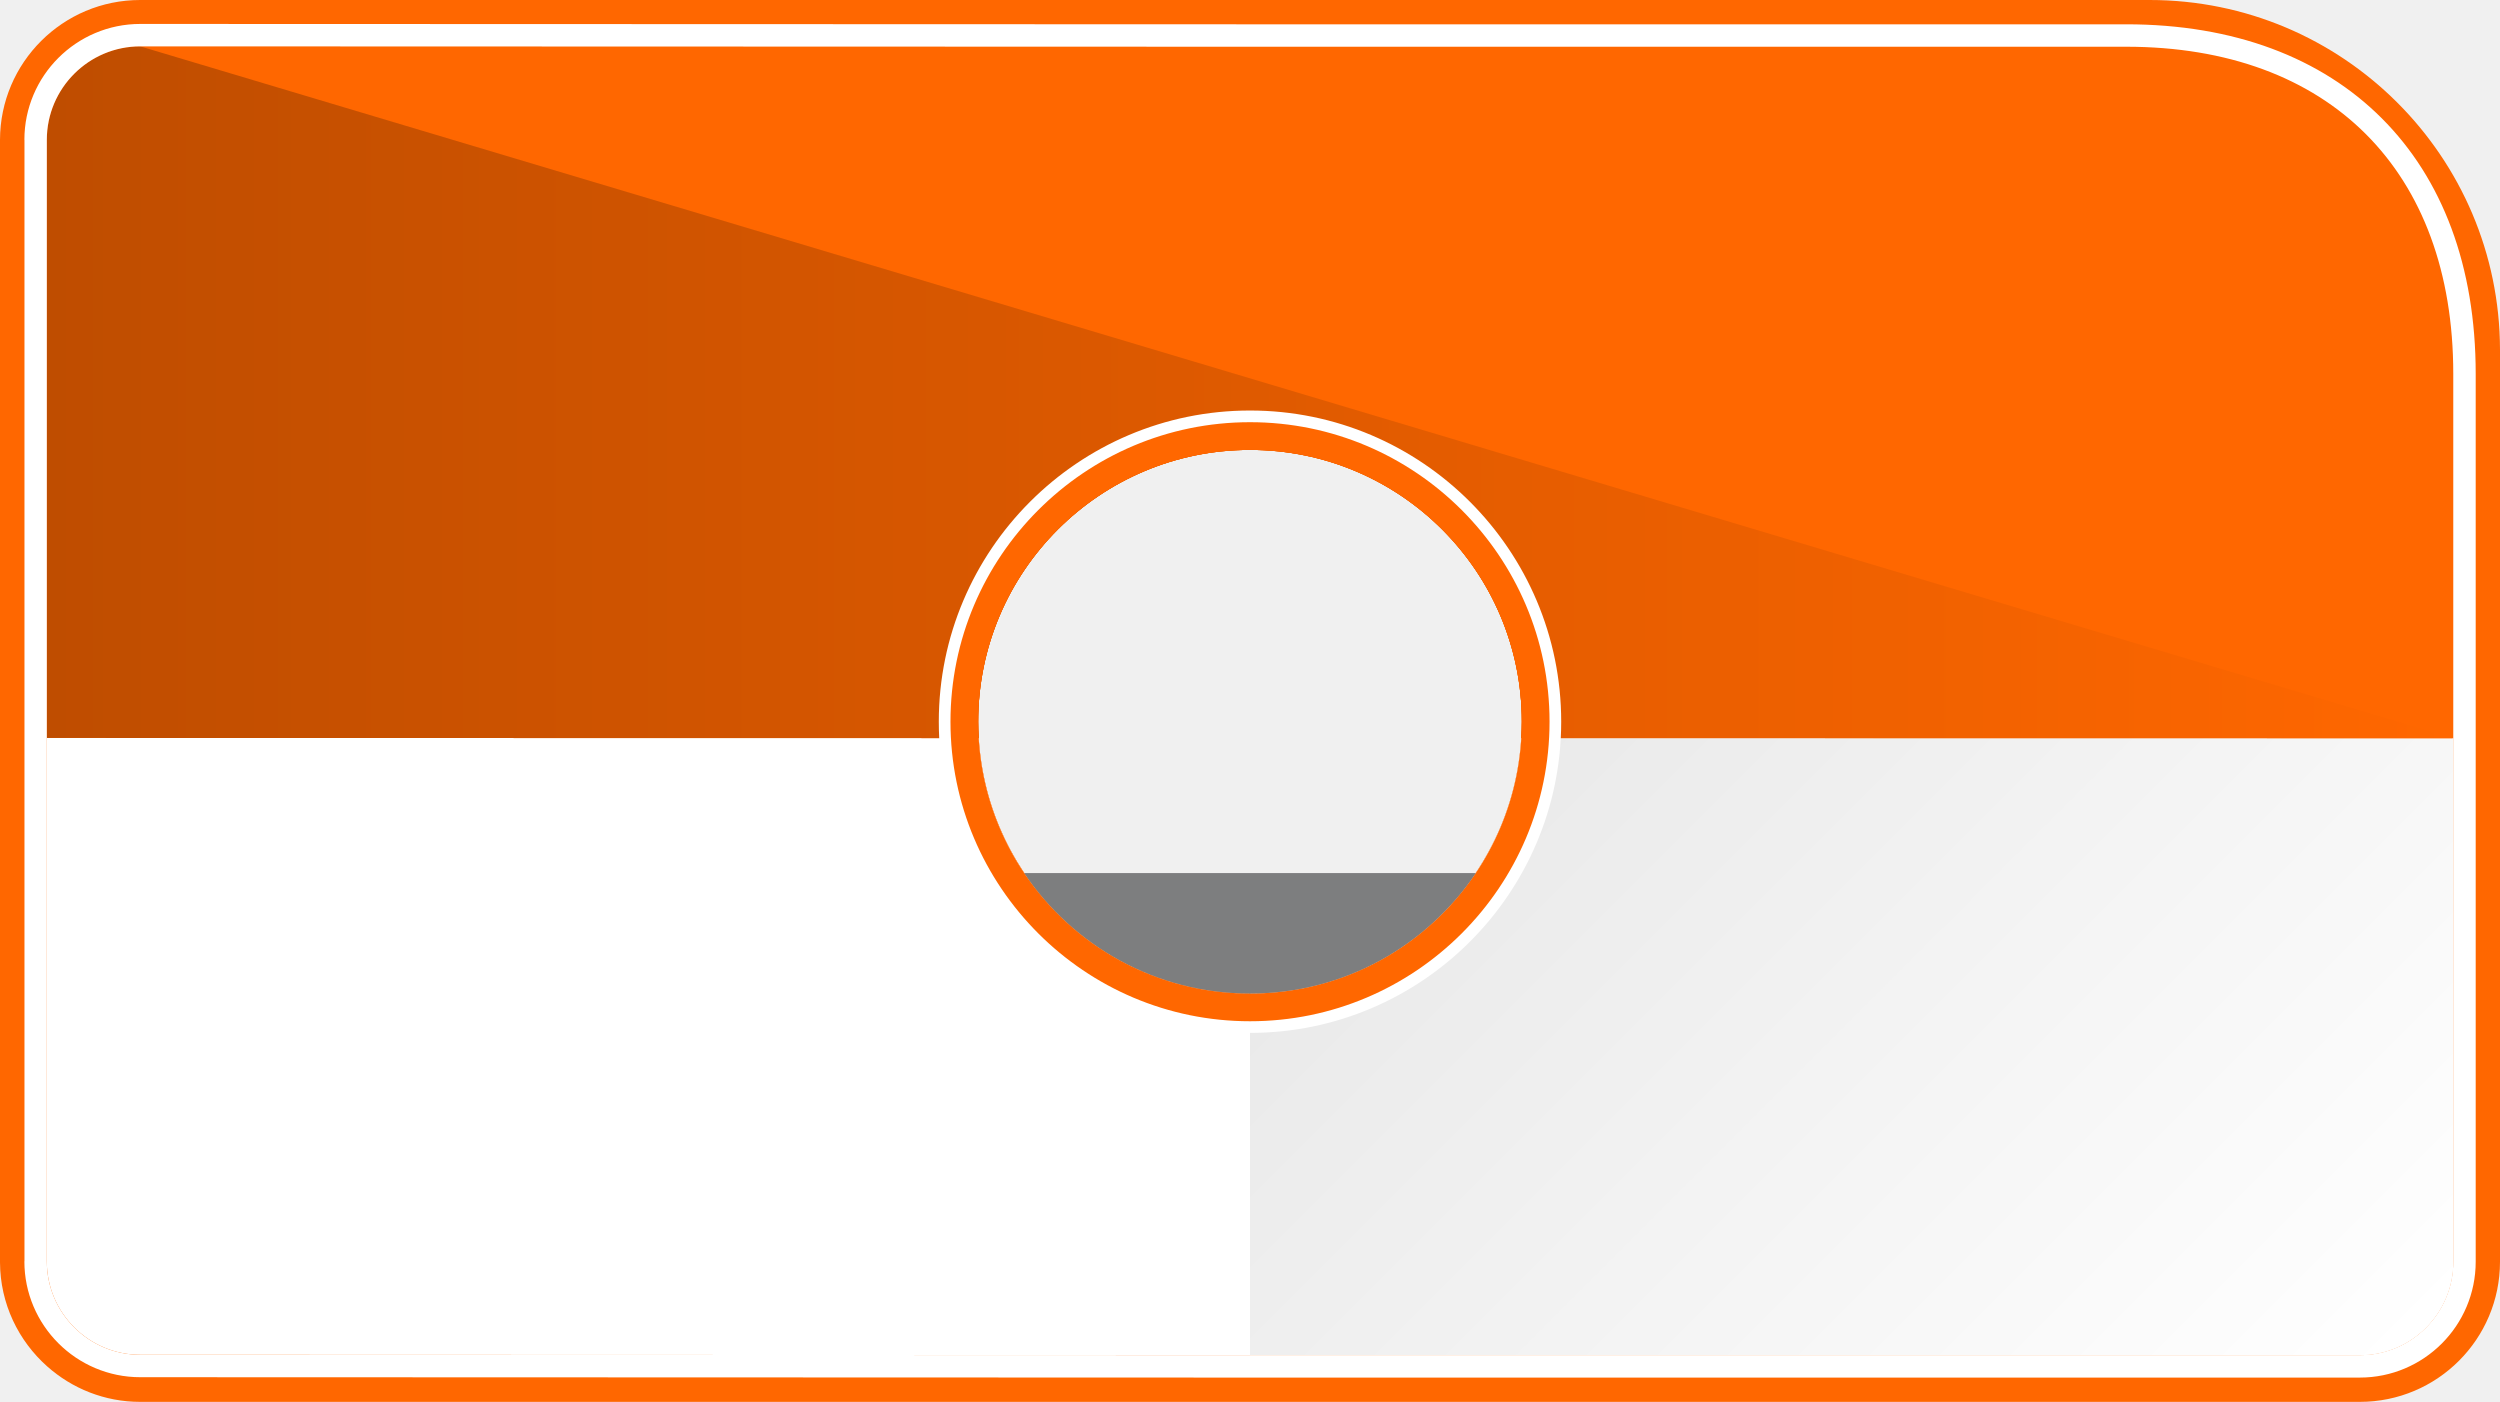
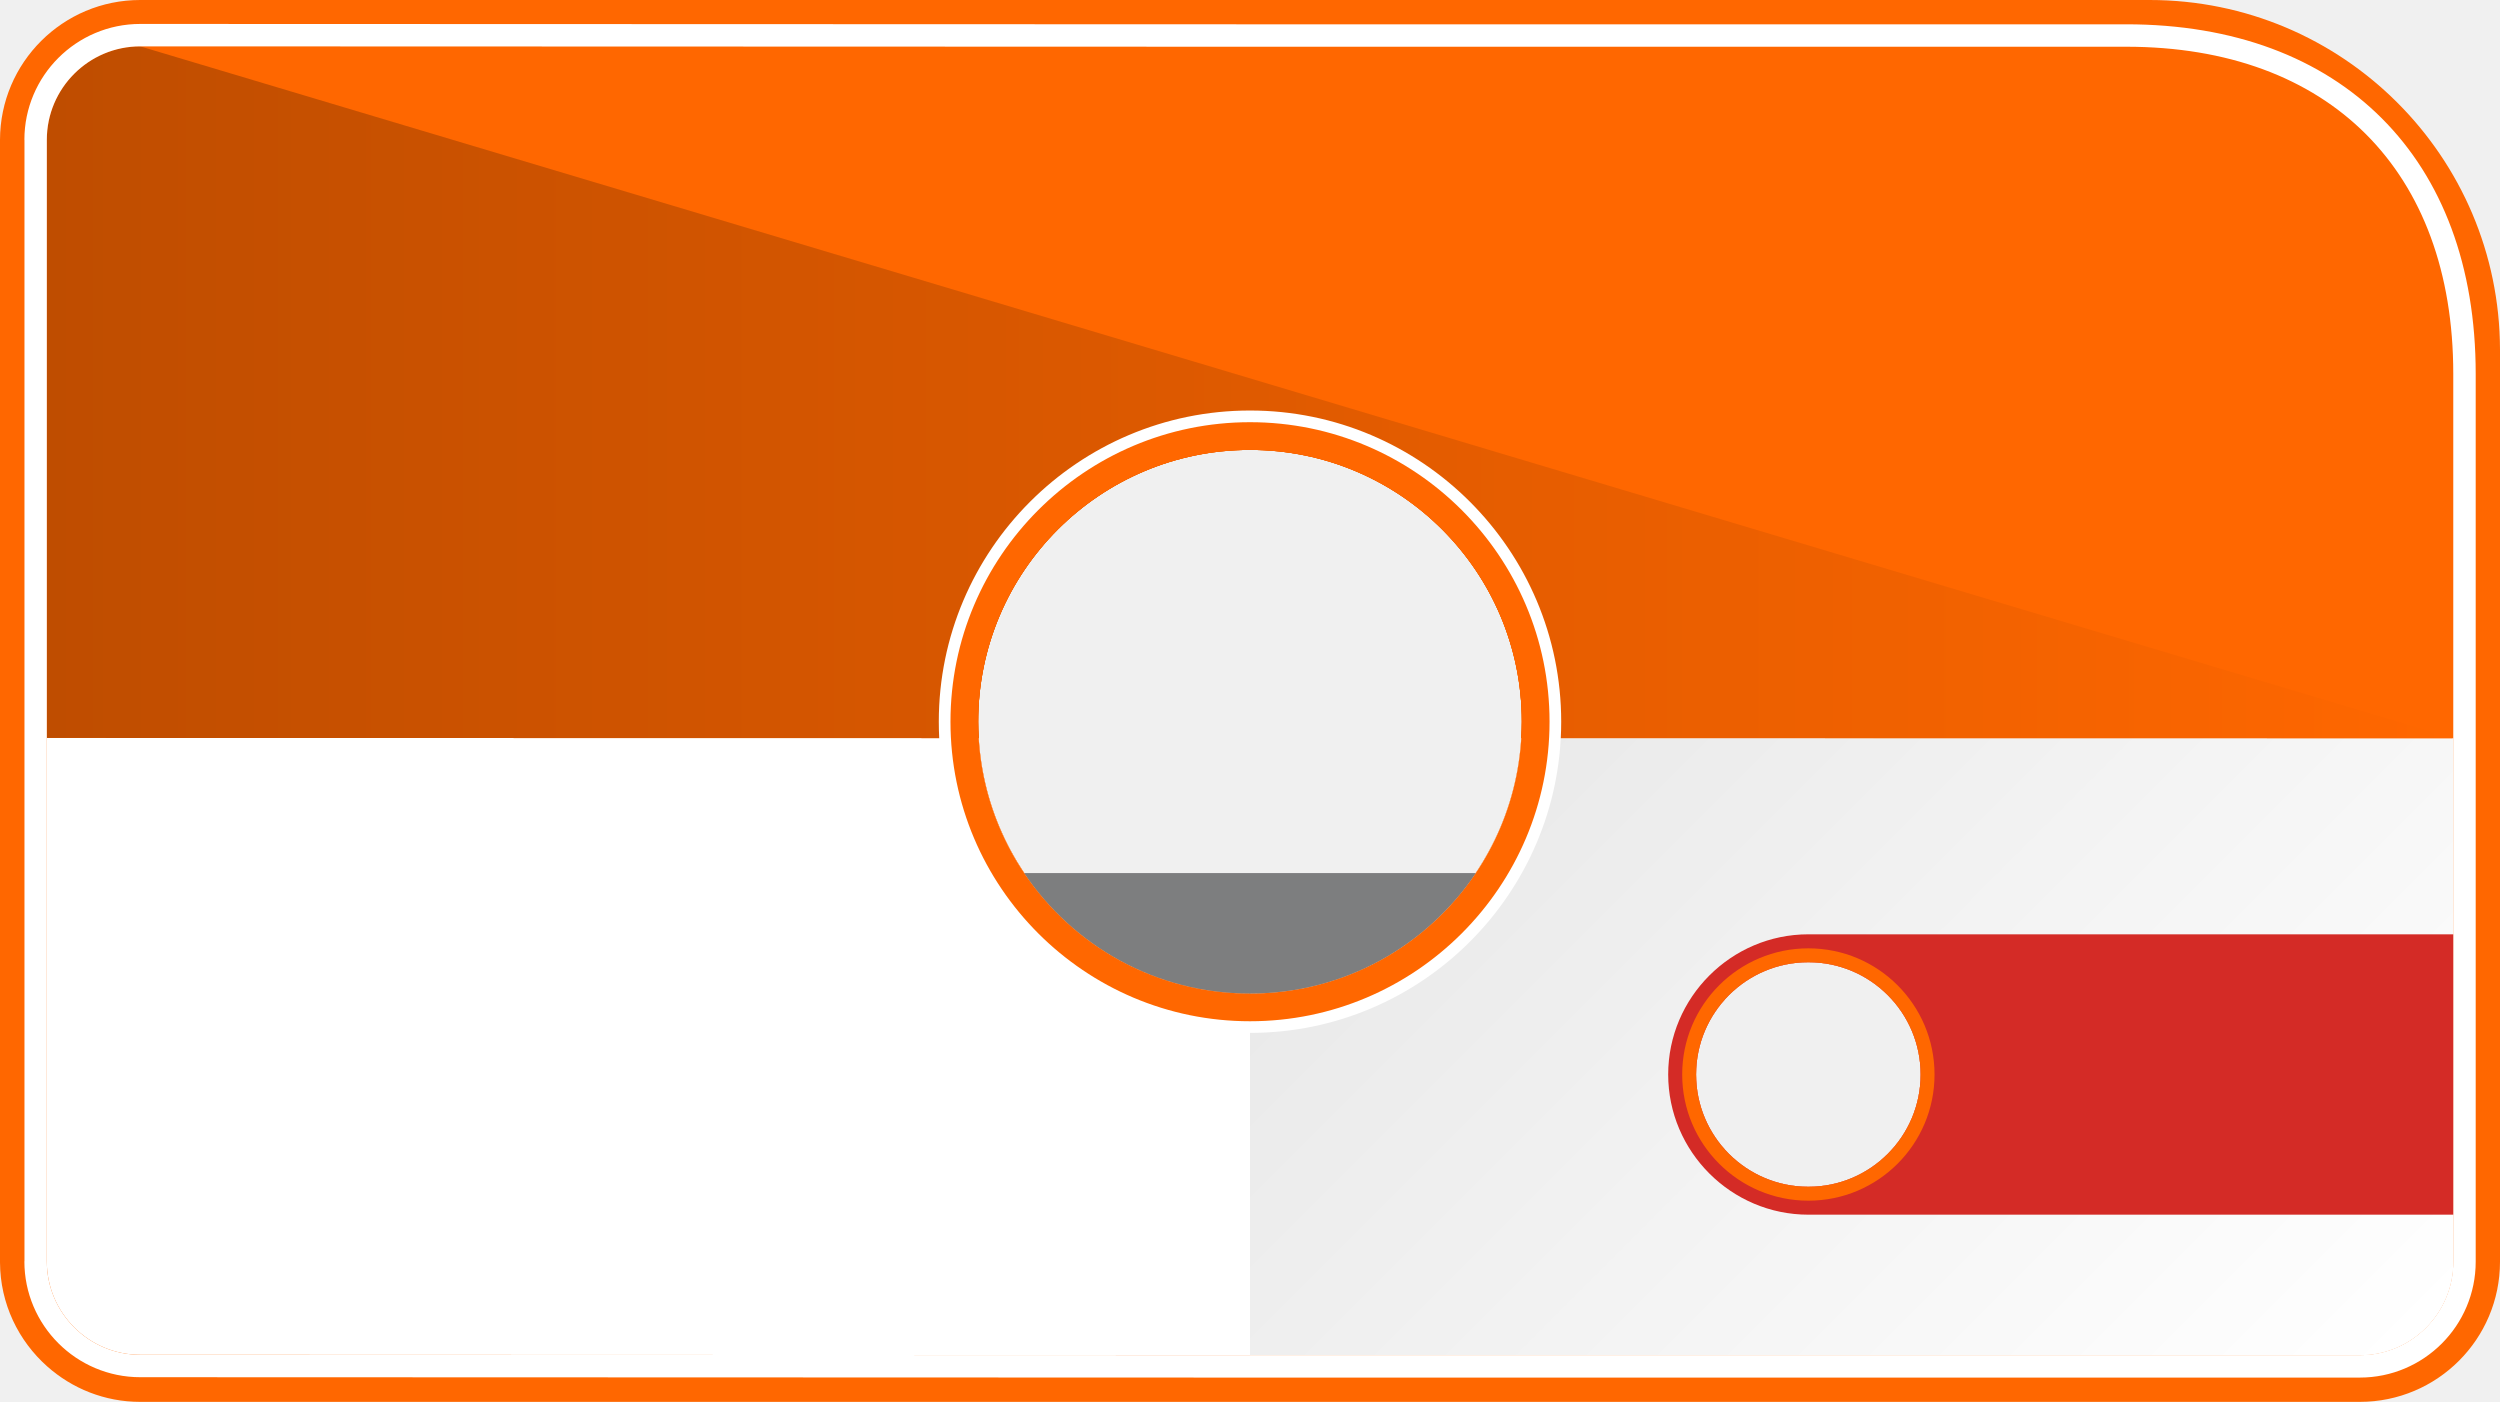
- <svg xmlns="http://www.w3.org/2000/svg" version="1.1" id="Capa_1" x="0px" y="0px" width="214px" height="120px" viewBox="0 0 214 120" enable-background="new 0 0 214 120" xml:space="preserve">
-   <path fill="#FF6700" d="M184,0H12C5.383,0,0.016,5.356,0,11.969v96.087c0.016,3.549,1.581,6.725,4.044,8.912  C6.163,118.848,8.943,120,12,120h190c6.628,0,12-5.372,12-12V29.936C213.966,13.396,200.547,0,184,0z M130.219,63.188  C129.489,75.382,119.375,85.046,107,85.046c-12.378,0-22.494-9.668-23.22-21.864c-0.028-0.465-0.046-0.932-0.046-1.403  c0-12.849,10.416-23.266,23.266-23.266c12.849,0,23.266,10.417,23.266,23.266C130.266,62.252,130.247,62.722,130.219,63.188z" />
-   <path fill="#FF6700" d="M182,4h-75.977L12.008,3.969c-4.411,0-8,3.589-8,8l0,96c0,4.411,3.589,8,8,8L106.023,116H202  c4.412,0,8-3.589,8-8V32C210,14.616,199.386,4,182,4z M130.219,63.188C129.489,75.382,119.375,85.046,107,85.046  c-12.378,0-22.494-9.668-23.22-21.864c-0.028-0.465-0.046-0.932-0.046-1.403c0-12.849,10.416-23.266,23.266-23.266  c12.849,0,23.266,10.417,23.266,23.266C130.266,62.252,130.247,62.722,130.219,63.188z" />
-   <path fill="#FFFFFF" d="M130.219,63.188C129.489,75.382,119.375,85.046,107,85.046c-12.378,0-22.494-9.668-23.22-21.864l0,0  L4.007,63.169v44.8c0,4.411,3.589,8,8,8L106.023,116H202c4.412,0,8-3.589,8-8V63.201L130.219,63.188z" />
-   <linearGradient id="SVGID_1_" gradientUnits="userSpaceOnUse" x1="119.551" y1="50.652" x2="195.104" y2="126.205">
-     <stop offset="0" style="stop-color:#E6E6E6" />
-     <stop offset="1" style="stop-color:#FFFFFF" />
-   </linearGradient>
-   <path fill="url(#SVGID_1_)" d="M209.992,63.201h-79.774C129.481,75.389,119.371,85.046,107,85.046V116h94.992H202  c4.412,0,8-3.589,8-8V63.201H209.992z" />
-   <linearGradient id="SVGID_2_" gradientUnits="userSpaceOnUse" x1="4.008" y1="33.585" x2="210" y2="33.585">
-     <stop offset="0" style="stop-color:#BF4D00" />
-     <stop offset="1" style="stop-color:#FF6700" />
-   </linearGradient>
-   <path fill="url(#SVGID_2_)" d="M107,38.513c12.849,0,23.266,10.417,23.266,23.266c0,0.474-0.019,0.943-0.047,1.41L210,63.201  L12.008,3.969c-4.411,0-8,3.589-8,8v51.2l79.772,0.013c-0.028-0.465-0.046-0.932-0.046-1.403C83.734,48.93,94.15,38.513,107,38.513z  " />
-   <path fill-rule="evenodd" clip-rule="evenodd" fill="#FFFFFF" d="M211.92,108V32c0-9.222-2.853-16.688-8.042-21.876  C198.688,4.934,191.222,2.08,182,2.08h-75.977L12.008,2.049c-2.735,0-5.216,1.113-7.012,2.908s-2.908,4.276-2.908,7.012h0.007v96  H2.087c0,2.735,1.112,5.216,2.908,7.012c1.796,1.795,4.277,2.908,7.012,2.908l94.016,0.032H202c2.737,0,5.216-1.113,7.014-2.909  C210.808,113.217,211.92,110.735,211.92,108L211.92,108z M210,108V32c0-17.384-10.614-28-28-28h-75.977L12.008,3.969  c-4.411,0-8,3.589-8,8l0,96c0,4.411,3.589,8,8,8L106.023,116H202C206.412,116,210,112.411,210,108L210,108z" />
-   <path fill="#FF6700" d="M107,35.64c-14.436,0-26.139,11.703-26.139,26.138c0,14.437,11.703,26.14,26.139,26.14  c14.438,0,26.138-11.703,26.138-26.14C133.138,47.343,121.438,35.64,107,35.64z M107,85.046c-12.85,0-23.266-10.417-23.266-23.268  c0-12.849,10.416-23.266,23.266-23.266c12.849,0,23.266,10.417,23.266,23.266C130.266,74.629,119.849,85.046,107,85.046z" />
-   <path opacity="0.75" fill-rule="evenodd" clip-rule="evenodd" fill="#57585A" d="M87.672,74.733  C91.849,80.951,98.946,85.045,107,85.045c8.055,0,15.151-4.094,19.328-10.312H87.672L87.672,74.733z" />
-   <path fill-rule="evenodd" clip-rule="evenodd" fill="#FFFFFF" d="M107,88.416c-14.688,0-26.639-11.949-26.639-26.639  c0-14.688,11.951-26.637,26.639-26.637s26.639,11.95,26.639,26.638C133.639,76.468,121.688,88.416,107,88.416L107,88.416z   M107,36.14c-14.137,0-25.639,11.501-25.639,25.639c0,14.139,11.501,25.64,25.639,25.64s25.641-11.501,25.641-25.64  C132.641,47.642,121.138,36.14,107,36.14L107,36.14z" />
+ <svg xmlns="http://www.w3.org/2000/svg" version="1.1" x="0px" y="0px" width="214px" height="120px" viewBox="0 0 214 120" enable-background="new 0 0 214 120" xml:space="preserve">
+   <g id="Capa_1">
+     <g>
+       <path fill="#FF6700" d="M184,0H12C5.383,0,0.016,5.356,0,11.969v96.087c0.016,3.549,1.581,6.725,4.044,8.912    C6.163,118.848,8.943,120,12,120h190c6.628,0,12-5.372,12-12V29.936C213.966,13.396,200.547,0,184,0z M130.219,63.188    C129.489,75.382,119.375,85.046,107,85.046c-12.378,0-22.494-9.668-23.22-21.864c-0.028-0.465-0.046-0.932-0.046-1.403    c0-12.849,10.416-23.266,23.266-23.266c12.849,0,23.266,10.417,23.266,23.266C130.266,62.252,130.247,62.722,130.219,63.188z     M154.797,101.59c-5.311,0-9.613-4.303-9.613-9.613c0-5.309,4.303-9.613,9.613-9.613c5.309,0,9.611,4.305,9.611,9.613    C164.408,97.287,160.105,101.59,154.797,101.59z" />
+       <path fill="#FF6700" d="M182,4h-75.977L12.008,3.969c-4.411,0-8,3.589-8,8l0,96c0,4.411,3.589,8,8,8L106.023,116H202    c4.412,0,8-3.589,8-8V32C210,14.616,199.386,4,182,4z M130.219,63.188C129.489,75.382,119.375,85.046,107,85.046    c-12.378,0-22.494-9.668-23.22-21.864c-0.028-0.465-0.046-0.932-0.046-1.403c0-12.849,10.416-23.266,23.266-23.266    c12.849,0,23.266,10.417,23.266,23.266C130.266,62.252,130.247,62.722,130.219,63.188z M154.797,101.59    c-5.311,0-9.613-4.303-9.613-9.613c0-5.309,4.303-9.613,9.613-9.613c5.309,0,9.611,4.305,9.611,9.613    C164.408,97.287,160.105,101.59,154.797,101.59z" />
+       <path fill="#FFFFFF" d="M130.219,63.188C129.489,75.382,119.375,85.046,107,85.046c-12.378,0-22.494-9.668-23.22-21.864    L4.007,63.169v44.8c0,4.411,3.589,8,8,8L106.023,116H202c4.412,0,8-3.589,8-8V63.201L130.219,63.188z M154.797,101.59    c-5.311,0-9.613-4.303-9.613-9.613c0-5.309,4.303-9.613,9.613-9.613c5.309,0,9.611,4.305,9.611,9.613    C164.408,97.287,160.105,101.59,154.797,101.59z" />
+       <linearGradient id="SVGID_1_" gradientUnits="userSpaceOnUse" x1="119.551" y1="50.652" x2="195.104" y2="126.205">
+         <stop offset="0" style="stop-color:#E6E6E6" />
+         <stop offset="1" style="stop-color:#FFFFFF" />
+       </linearGradient>
+       <path fill="url(#SVGID_1_)" d="M209.992,63.201h-79.774C129.481,75.389,119.371,85.046,107,85.046V116h94.992H202    c4.412,0,8-3.589,8-8V63.201H209.992z M154.797,101.59c-5.311,0-9.613-4.303-9.613-9.613c0-5.309,4.303-9.613,9.613-9.613    c5.309,0,9.611,4.305,9.611,9.613C164.408,97.287,160.105,101.59,154.797,101.59z" />
+     </g>
+     <linearGradient id="SVGID_2_" gradientUnits="userSpaceOnUse" x1="4.008" y1="33.585" x2="210" y2="33.585">
+       <stop offset="0" style="stop-color:#BF4D00" />
+       <stop offset="1" style="stop-color:#FF6700" />
+     </linearGradient>
+     <path fill="url(#SVGID_2_)" d="M107,38.513c12.849,0,23.266,10.417,23.266,23.266c0,0.474-0.019,0.943-0.047,1.41L210,63.201   L12.008,3.969c-4.411,0-8,3.589-8,8v51.2l79.772,0.013c-0.028-0.465-0.046-0.932-0.046-1.403C83.734,48.93,94.15,38.513,107,38.513   z" />
+     <path fill-rule="evenodd" clip-rule="evenodd" fill="#FFFFFF" d="M211.92,108V32c0-9.222-2.853-16.688-8.042-21.876   C198.688,4.934,191.222,2.08,182,2.08h-75.977L12.008,2.049c-2.735,0-5.216,1.113-7.012,2.908s-2.908,4.276-2.908,7.012h0.007v96   H2.087c0,2.735,1.112,5.216,2.908,7.012c1.796,1.795,4.277,2.908,7.012,2.908l94.016,0.032H202c2.737,0,5.216-1.113,7.014-2.909   C210.808,113.217,211.92,110.735,211.92,108L211.92,108z M210,108V32c0-17.384-10.614-28-28-28h-75.977L12.008,3.969   c-4.411,0-8,3.589-8,8l0,96c0,4.411,3.589,8,8,8L106.023,116H202C206.412,116,210,112.411,210,108L210,108z" />
+     <path fill="#FF6700" d="M107,35.64c-14.436,0-26.139,11.703-26.139,26.138c0,14.437,11.703,26.14,26.139,26.14   c14.438,0,26.138-11.703,26.138-26.14C133.138,47.343,121.438,35.64,107,35.64z M107,85.046c-12.85,0-23.266-10.417-23.266-23.268   c0-12.849,10.416-23.266,23.266-23.266c12.849,0,23.266,10.417,23.266,23.266C130.266,74.629,119.849,85.046,107,85.046z" />
+     <path opacity="0.75" fill-rule="evenodd" clip-rule="evenodd" fill="#57585A" d="M87.672,74.733   C91.849,80.951,98.946,85.045,107,85.045c8.055,0,15.151-4.094,19.328-10.312H87.672L87.672,74.733z" />
+     <path fill-rule="evenodd" clip-rule="evenodd" fill="#FFFFFF" d="M107,88.416c-14.688,0-26.639-11.949-26.639-26.639   c0-14.688,11.951-26.637,26.639-26.637s26.639,11.95,26.639,26.638C133.639,76.468,121.688,88.416,107,88.416L107,88.416z    M107,36.14c-14.137,0-25.639,11.501-25.639,25.639c0,14.139,11.501,25.64,25.639,25.64s25.641-11.501,25.641-25.64   C132.641,47.642,121.138,36.14,107,36.14L107,36.14z" />
+   </g>
+   <g id="Capa_2">
+     <path fill="#D42B26" d="M154.797,79.977c-6.6,0-12,5.4-12,12s5.4,12,12,12h55.199v-24H154.797z M154.797,101.59   c-5.311,0-9.613-4.303-9.613-9.613c0-5.309,4.303-9.613,9.613-9.613c5.309,0,9.611,4.305,9.611,9.613   C164.408,97.287,160.105,101.59,154.797,101.59z" />
+     <path fill="#FF6700" d="M154.797,81.178c-5.965,0-10.801,4.834-10.801,10.799s4.836,10.801,10.801,10.801   s10.799-4.836,10.799-10.801S160.762,81.178,154.797,81.178z M154.797,101.59c-5.311,0-9.613-4.303-9.613-9.613   c0-5.309,4.303-9.613,9.613-9.613c5.309,0,9.611,4.305,9.611,9.613C164.408,97.287,160.105,101.59,154.797,101.59z" />
+   </g>
</svg>
